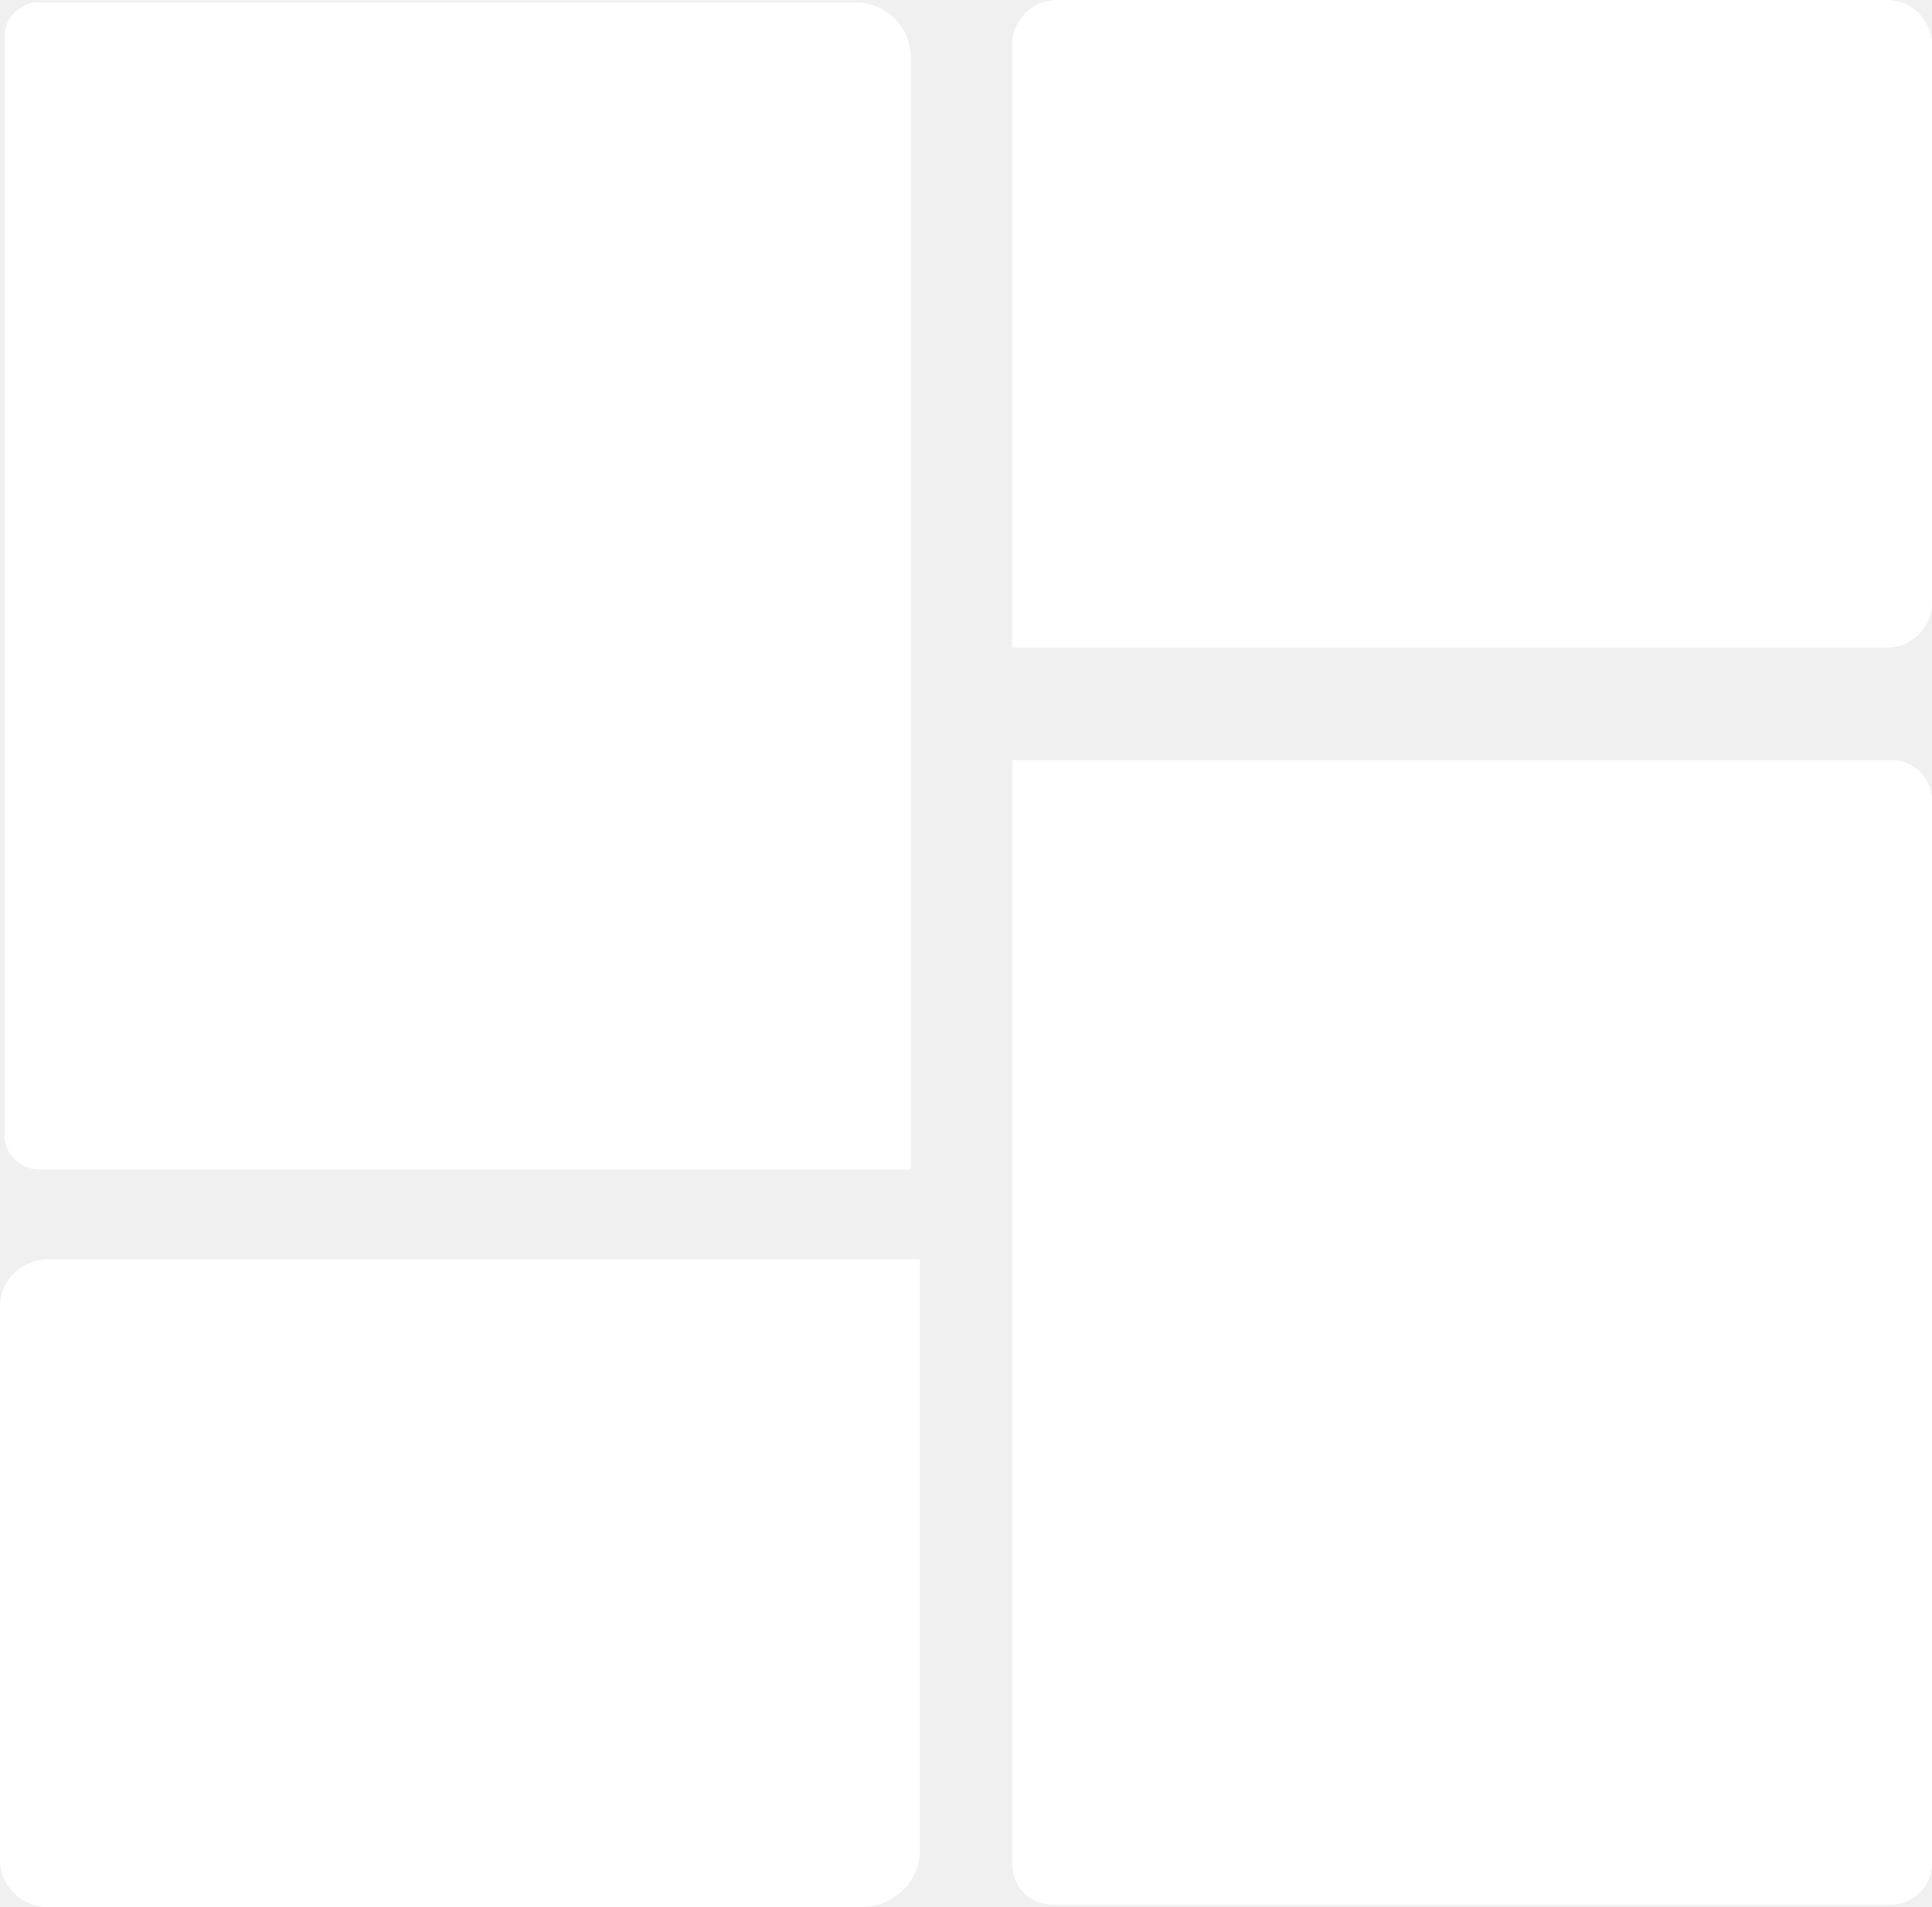
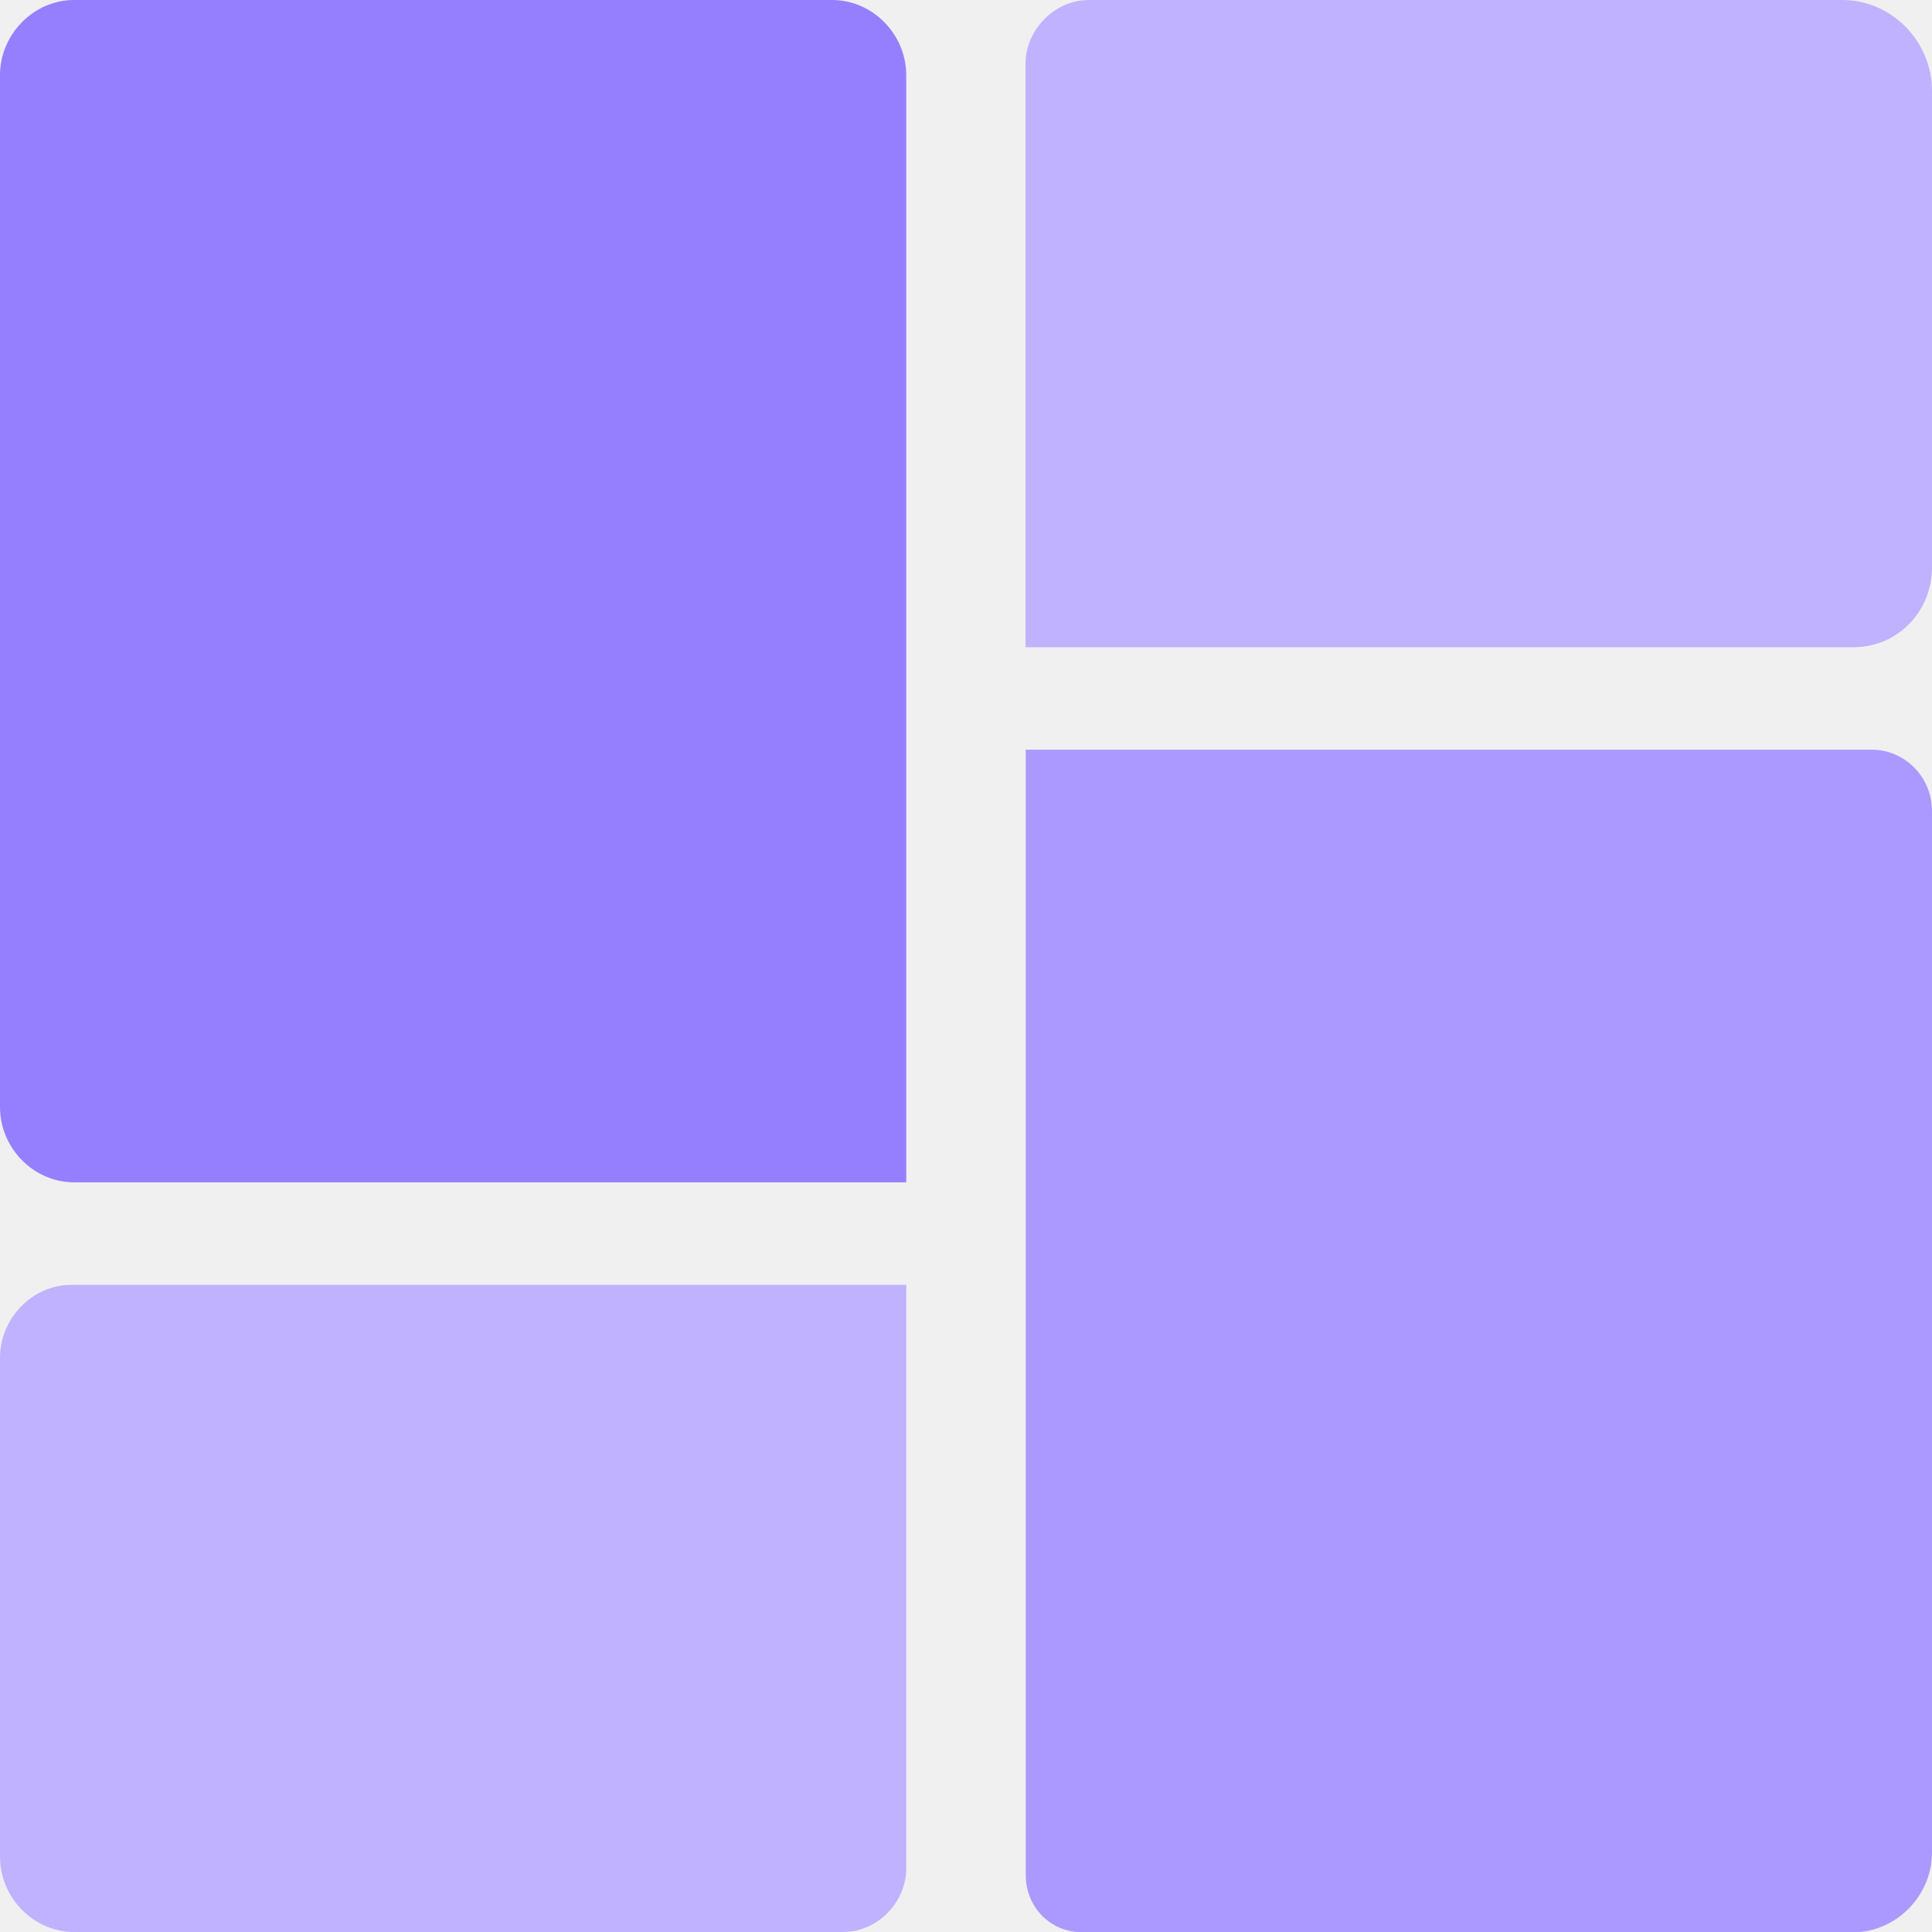
- <svg xmlns="http://www.w3.org/2000/svg" id="Layer_2" viewBox="0 0 85.9 84.8">
-   <defs>
-     <style>.cls-1{fill:#fff;stroke-width:0px;}</style>
-   </defs>
-   <g id="Layer_2-2">
-     <path class="cls-1" d="m40.5,52H1.7c-.8,0-1.5-.7-1.5-1.5V1.6C.2.8.9.1,1.7.1h36.3c1.4,0,2.5,1.1,2.5,2.5v49.4Z" />
-     <path class="cls-1" d="m84,84.7h-37.2c-1,0-1.8-.8-1.8-1.8v-49.1h39.1c1,0,1.8.8,1.8,1.8v47.2c0,1.1-.8,1.9-1.9,1.9Z" />
-     <path class="cls-1" d="m83.9,28.8h-38.9V2c0-1.1.9-2,2-2h36.9c1.1,0,2,.9,2,2v24.8c0,1.1-.9,2-2,2Z" />
-     <path class="cls-1" d="m38.3,84.8H2.1c-1.2,0-2.1-1-2.1-2.1v-24.6c0-1.2,1-2.1,2.1-2.1h38.8v26.3c0,1.4-1.2,2.5-2.6,2.5Z" />
+ <svg xmlns="http://www.w3.org/2000/svg" version="1.1" id="Layer_2_00000028290012586540853220000016623507670761220231_" x="0px" y="0px" viewBox="0 0 86 86" enable-background="new 0 0 86 86" xml:space="preserve">
+   <g>
+     <path fill="#967FFF" d="M40.35,52.63H3.3c-1.8,0-3.3-1.52-3.3-3.35V3.35C0,1.52,1.5,0,3.3,0h33.74c1.8,0,3.3,1.52,3.3,3.35V52.63z" />
+     <path fill="#AB99FF" d="M45.65,33.37H83.3c1.5,0,2.7,1.22,2.7,2.74v46.35c0,1.93-1.6,3.55-3.5,3.55H48.16c-1.4,0-2.5-1.12-2.5-2.54   V33.37z" />
+     <path fill="#C0B2FF" d="M37.54,86H3.3C1.5,86,0,84.48,0,82.65V60.44c0-1.72,1.4-3.25,3.2-3.25h37.14v25.96   C40.35,84.68,39.05,86,37.54,86z" />
+     <path fill="#C0B2FF" d="M48.46,0H82c2.2,0,4,1.83,4,4.06v21.2c0,1.93-1.5,3.55-3.5,3.55H45.65V2.84C45.65,1.32,46.95,0,48.46,0z" />
  </g>
</svg>
